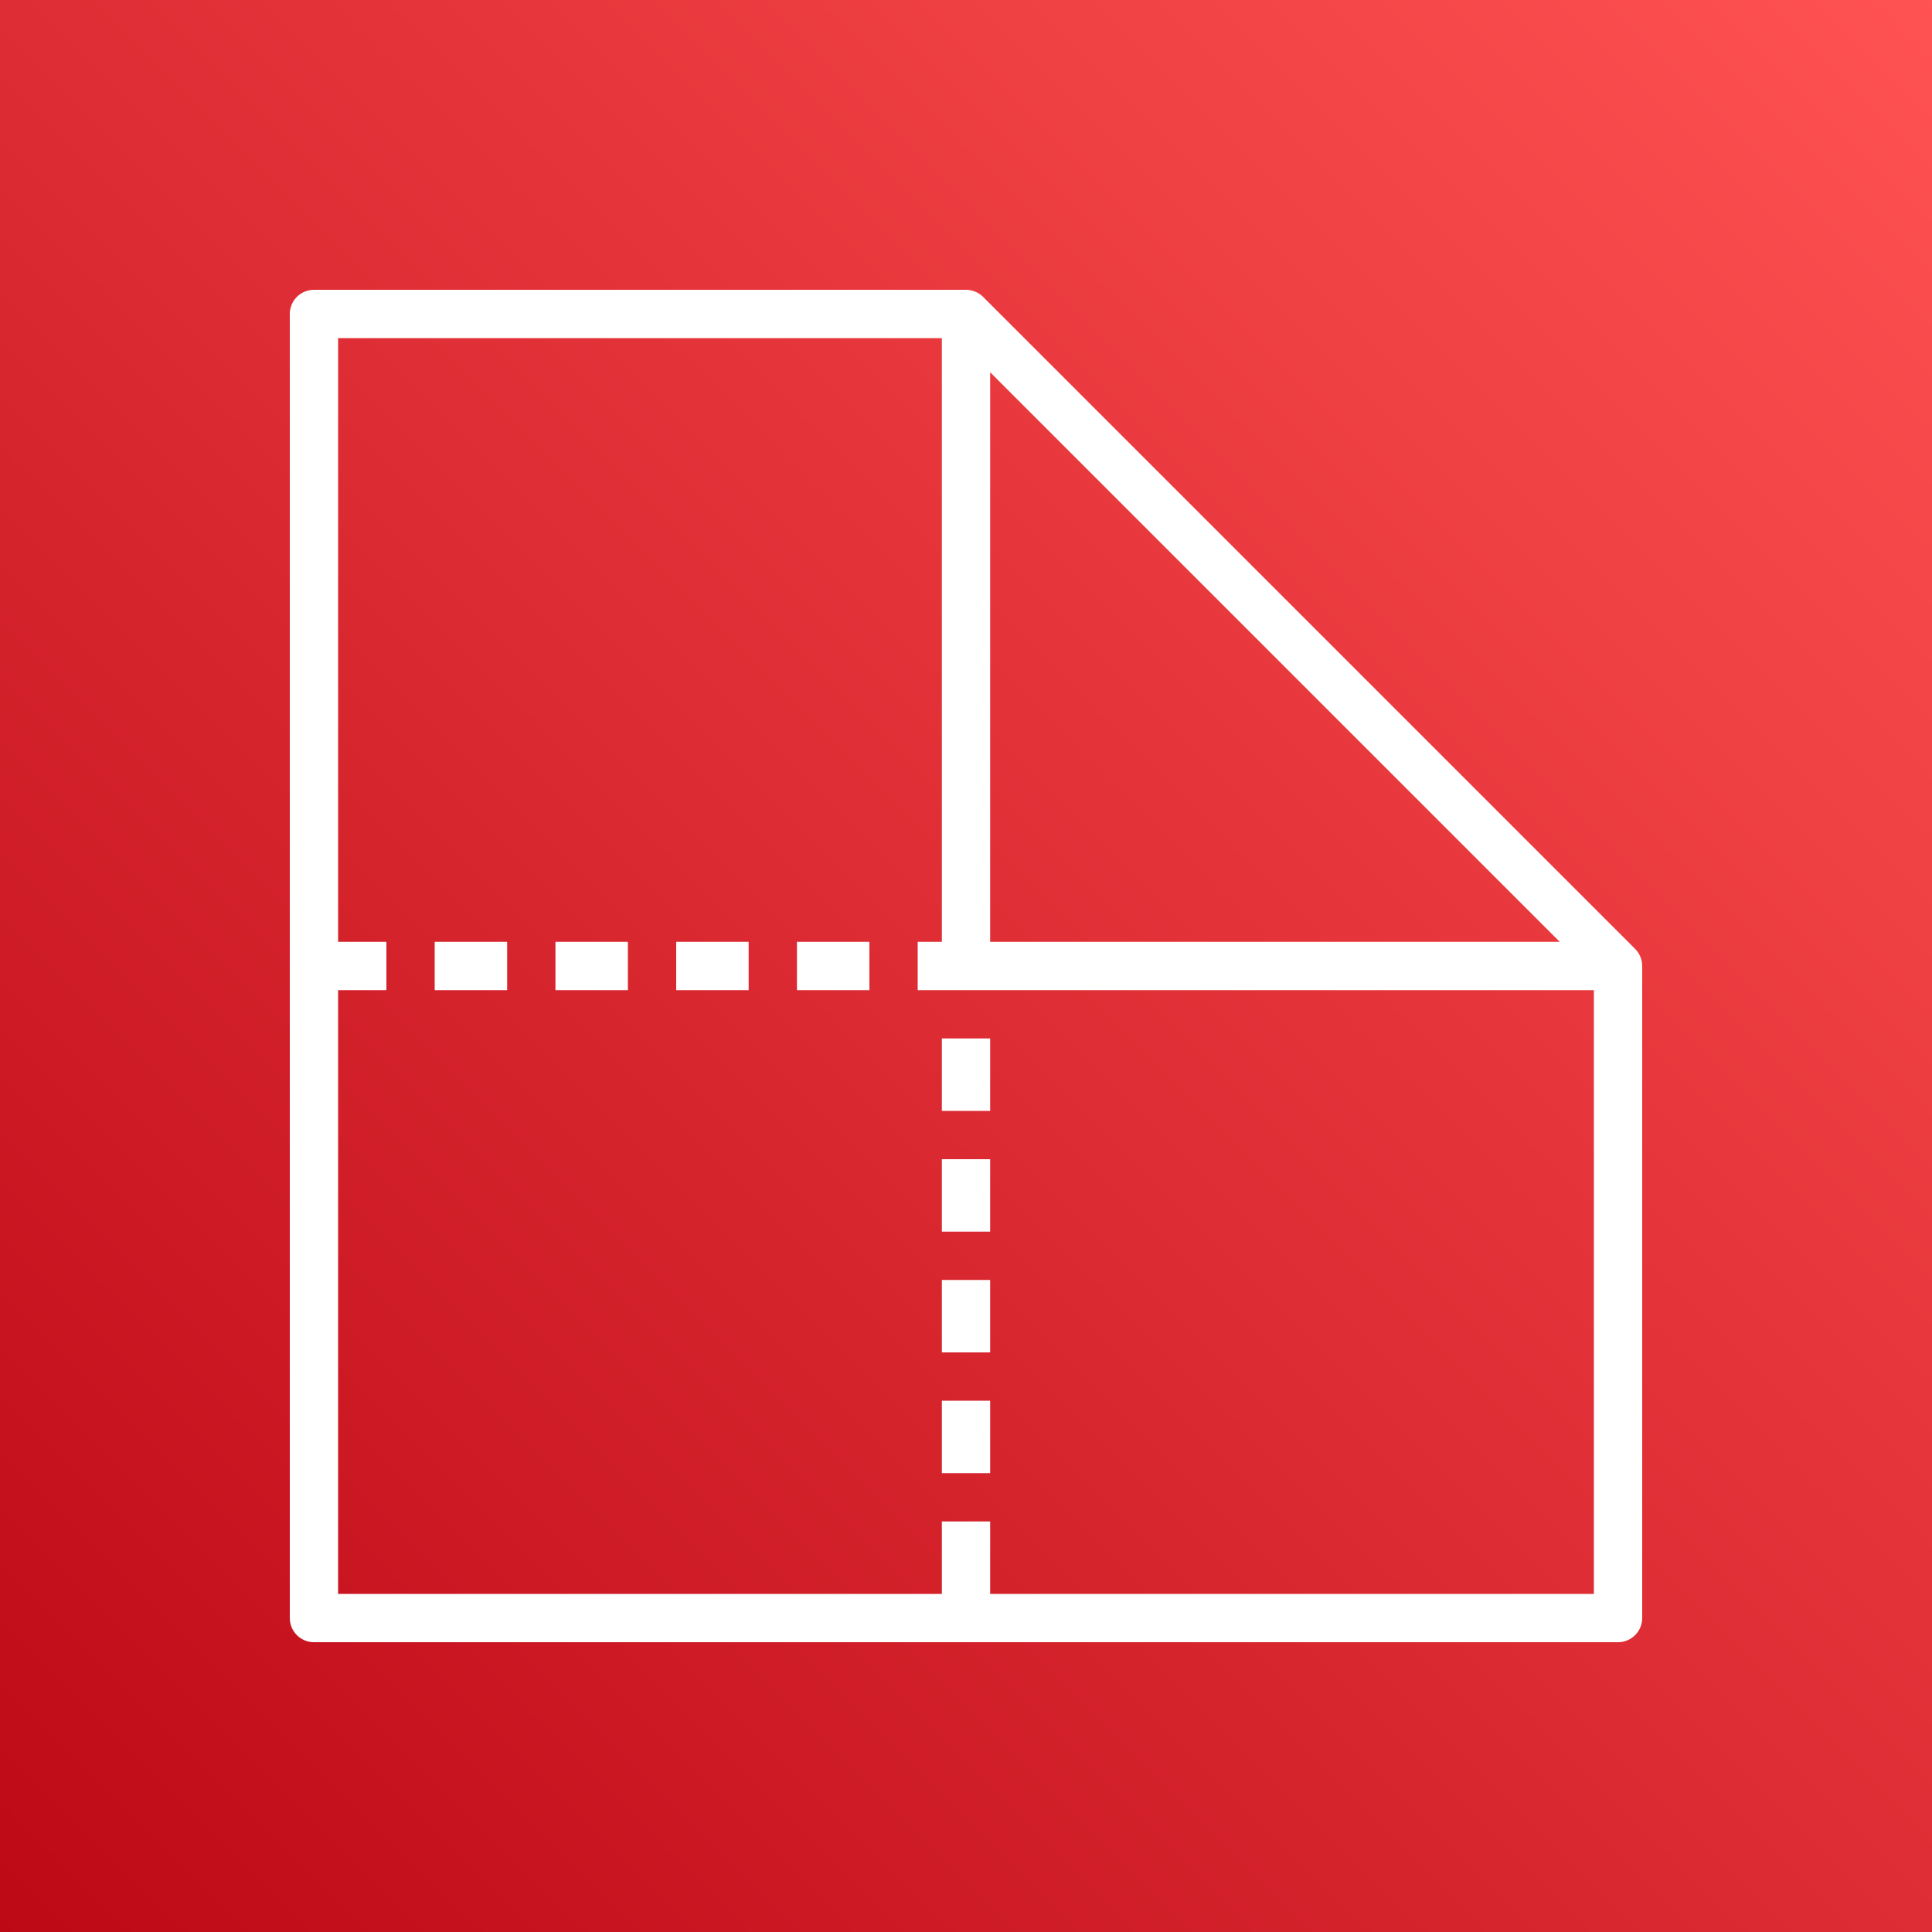
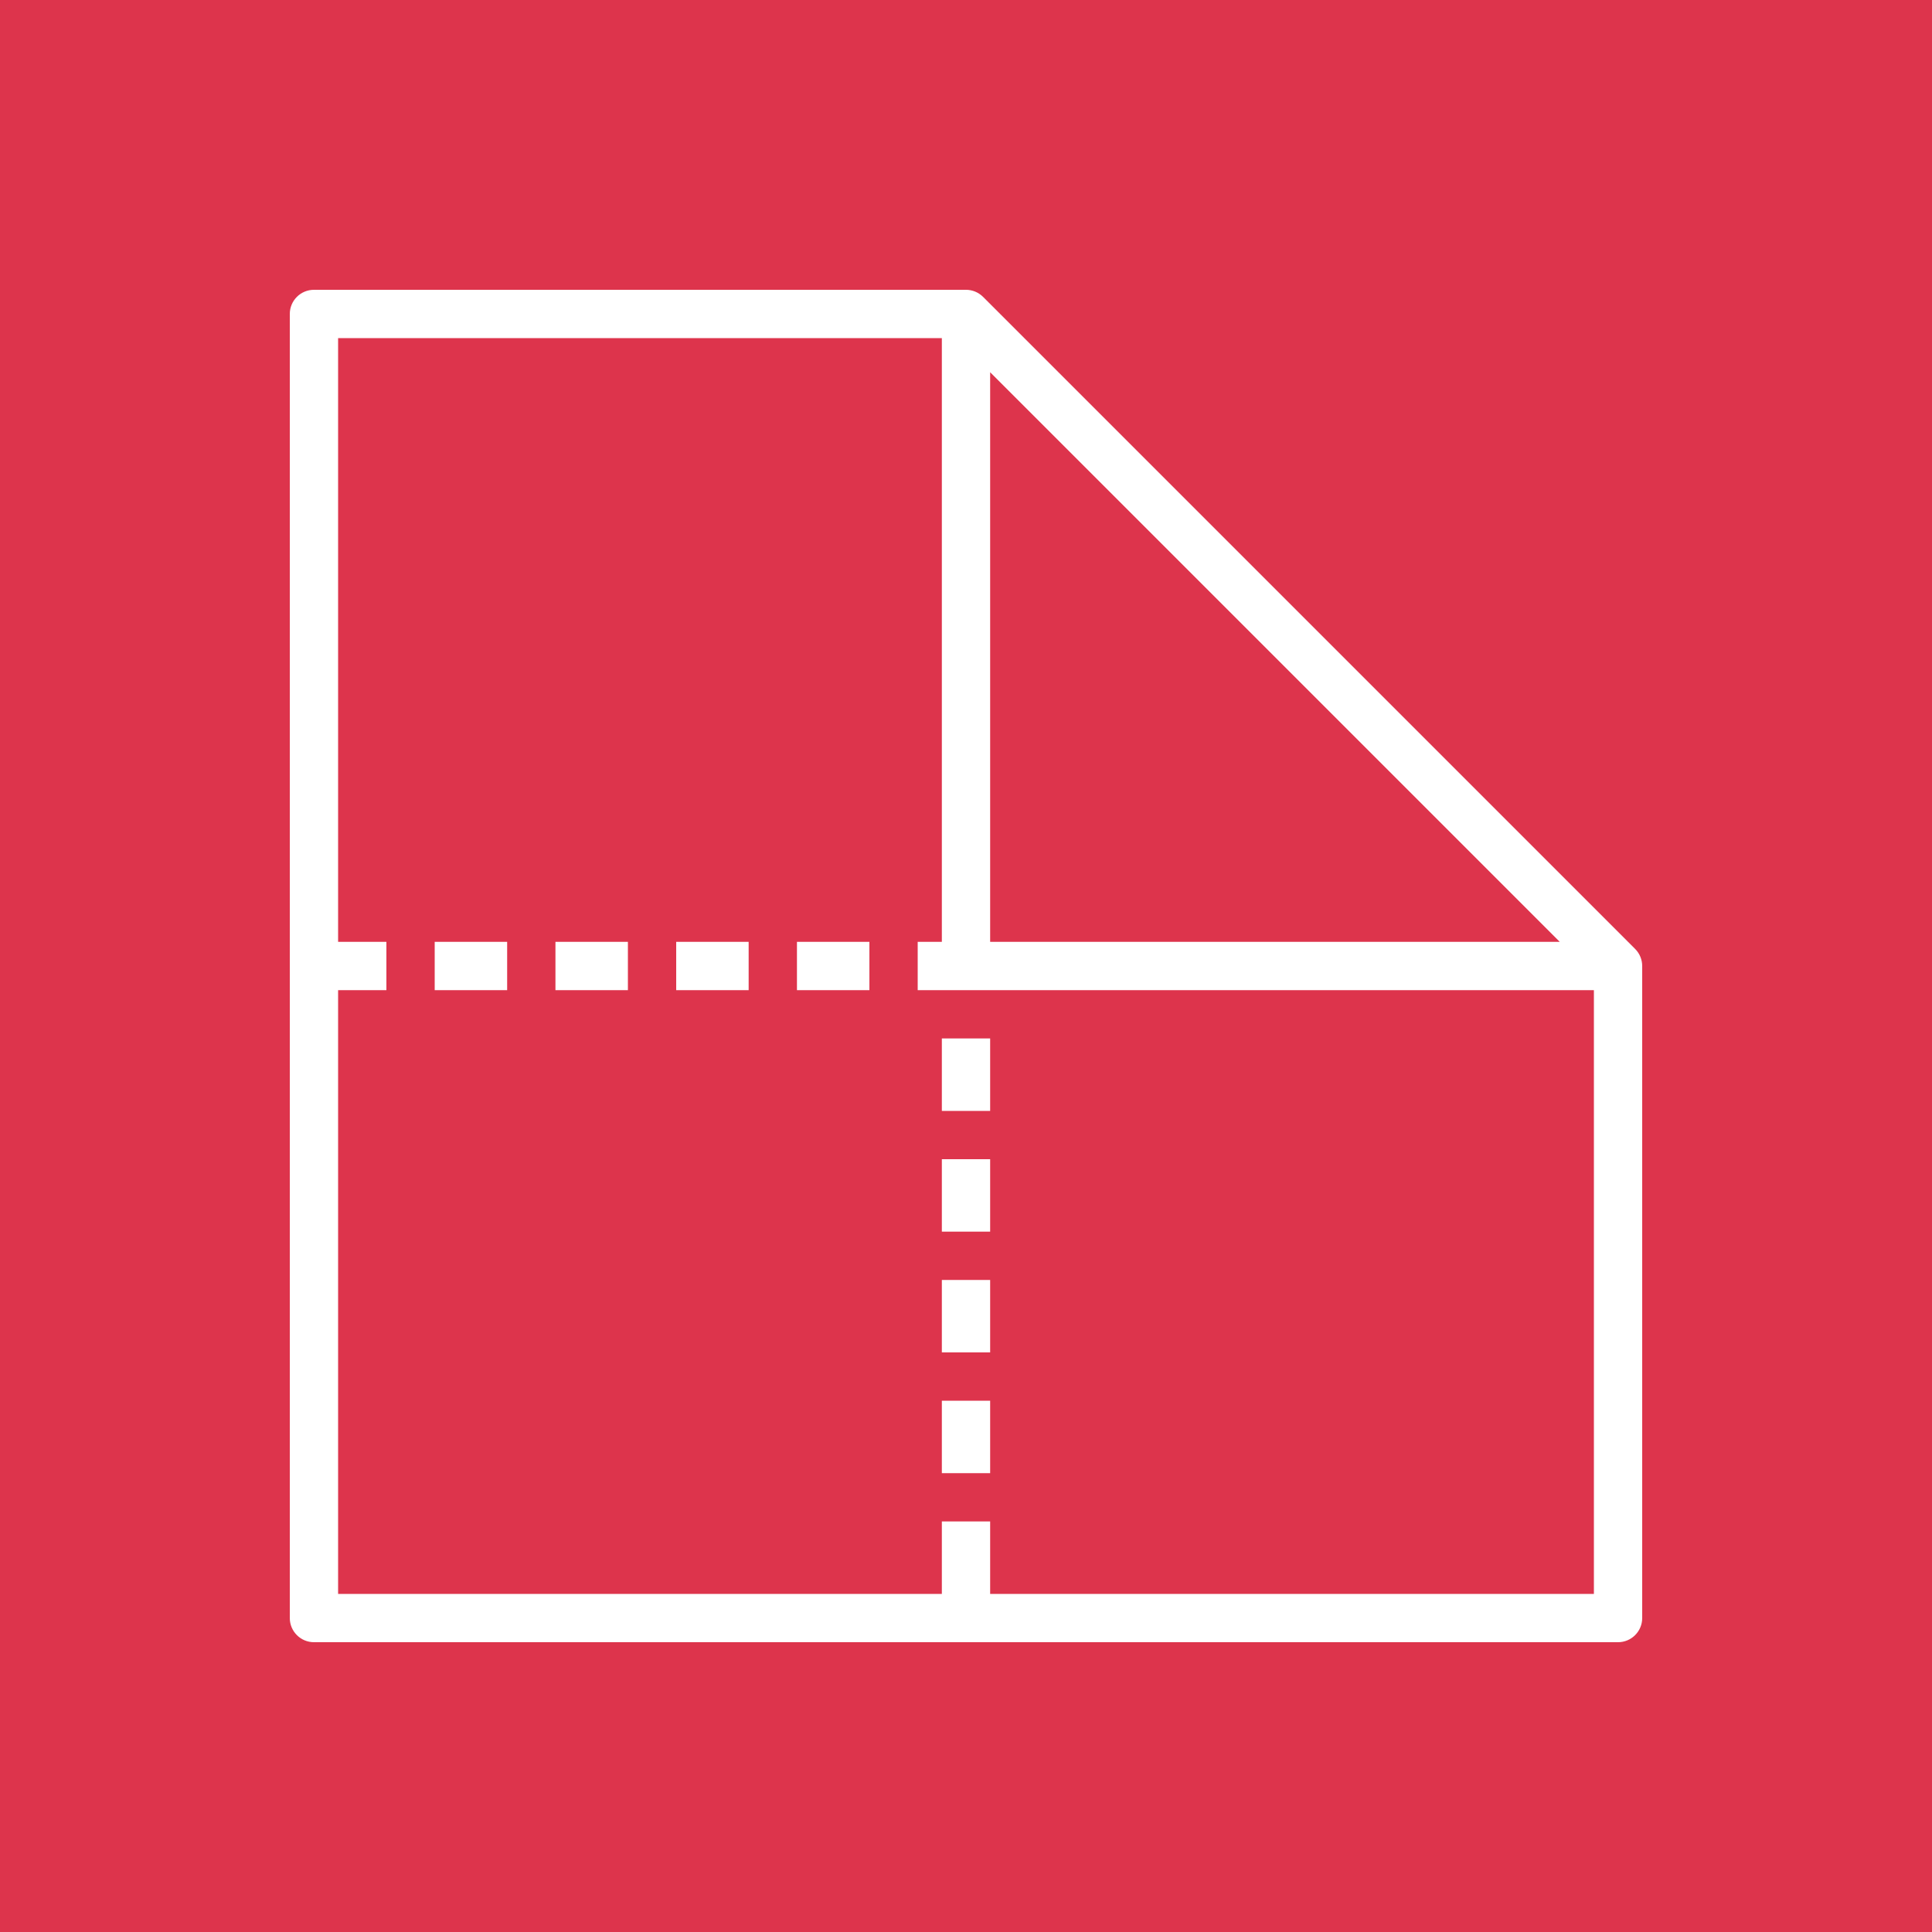
<svg xmlns="http://www.w3.org/2000/svg" width="80px" height="80px" viewBox="0 0 80 80" version="1.1">
-   <defs>
-     <linearGradient x1="0%" y1="100%" x2="100%" y2="0%" id="linearGradient-1">
-       <stop stop-color="#BD0816" offset="0%" />
-       <stop stop-color="#FF5252" offset="100%" />
-     </linearGradient>
-   </defs>
  <g id="Icon-Architecture/64/Arch_Amazon-WorkDocs-SDK_64" stroke="none" stroke-width="1" fill="none" fill-rule="evenodd">
-     <g id="Rectangle" fill="url(#linearGradient-1)">
-       <rect x="0" y="0" width="80" height="80" />
+     <g id="Icon-Architecture-BG/64/Business-Applications" fill="#DD344C">
+       <rect id="Rectangle" x="0" y="0" width="80" height="80" />
    </g>
-     <g id="Icon-Service/64/Amazon-WorkDocs" transform="translate(8, 8)" fill="#FFFFFF">
-       <path d="M25,33 L28,33 L28,31 L25,31 L25,33 Z M31,53 L33,53 L33,50 L31,50 L31,53 Z M31,48 L33,48 L33,45 L31,45 L31,48 Z M31,38 L33,38 L33,35 L31,35 L31,38 Z M31,43 L33,43 L33,40 L31,40 L31,43 Z M20,33 L23,33 L23,31 L20,31 L20,33 Z M15,33 L18,33 L18,31 L15,31 L15,33 Z M10,33 L13,33 L13,31 L10,31 L10,33 Z M33,58 L33,55 L31,55 L31,58 L6,58 L6,33 L8,33 L8,31 L6,31 L6,6 L31,6 L31,31 L30,31 L30,33 L32,33 L33,33 L58,33 L58,58 L33,58 Z M33,7.414 L56.586,31 L33,31 L33,7.414 Z M60,32 C60,31.74 59.898,31.484 59.707,31.293 L32.707,4.293 C32.515,4.102 32.26,4 32,4 L5,4 C4.447,4 4,4.448 4,5 L4,59 C4,59.552 4.447,60 5,60 L59,60 C59.552,60 60,59.552 60,59 L60,32 Z" id="Amazon-WorkDocs_Icon_64_Squid" />
+     <g id="Icon-Service/64/Amazon-WorkDocs" transform="translate(12, 12)" fill="#FFFFFF">
+       <path d="M21,29 L24,29 L24,27 L21,27 L21,29 Z M27,49 L29,49 L29,46 L27,46 L27,49 Z M27,44 L29,44 L29,41 L27,41 L27,44 Z M27,34 L29,34 L29,31 L27,31 L27,34 Z M27,39 L29,39 L29,36 L27,36 L27,39 Z M16,29 L19,29 L19,27 L16,27 L16,29 Z M11,29 L14,29 L14,27 L11,27 L11,29 Z M6,29 L9,29 L9,27 L6,27 L6,29 Z M29,54 L29,51 L27,51 L27,54 L2,54 L2,29 L4,29 L4,27 L2,27 L2,2 L27,2 L27,27 L26,27 L26,29 L28,29 L29,29 L54,29 L54,54 L29,54 Z M29,3.414 L52.586,27 L29,27 L29,3.414 Z M56,28 C56,27.74 55.898,27.484 55.707,27.293 L28.707,0.293 C28.515,0.102 28.26,0 28,0 L1,0 C0.447,0 0,0.448 0,1 L0,55 C0,55.552 0.447,56 1,56 L55,56 C55.552,56 56,55.552 56,55 L56,28 Z" id="Amazon-WorkDocs_Icon_64_Squid" />
    </g>
  </g>
</svg>
